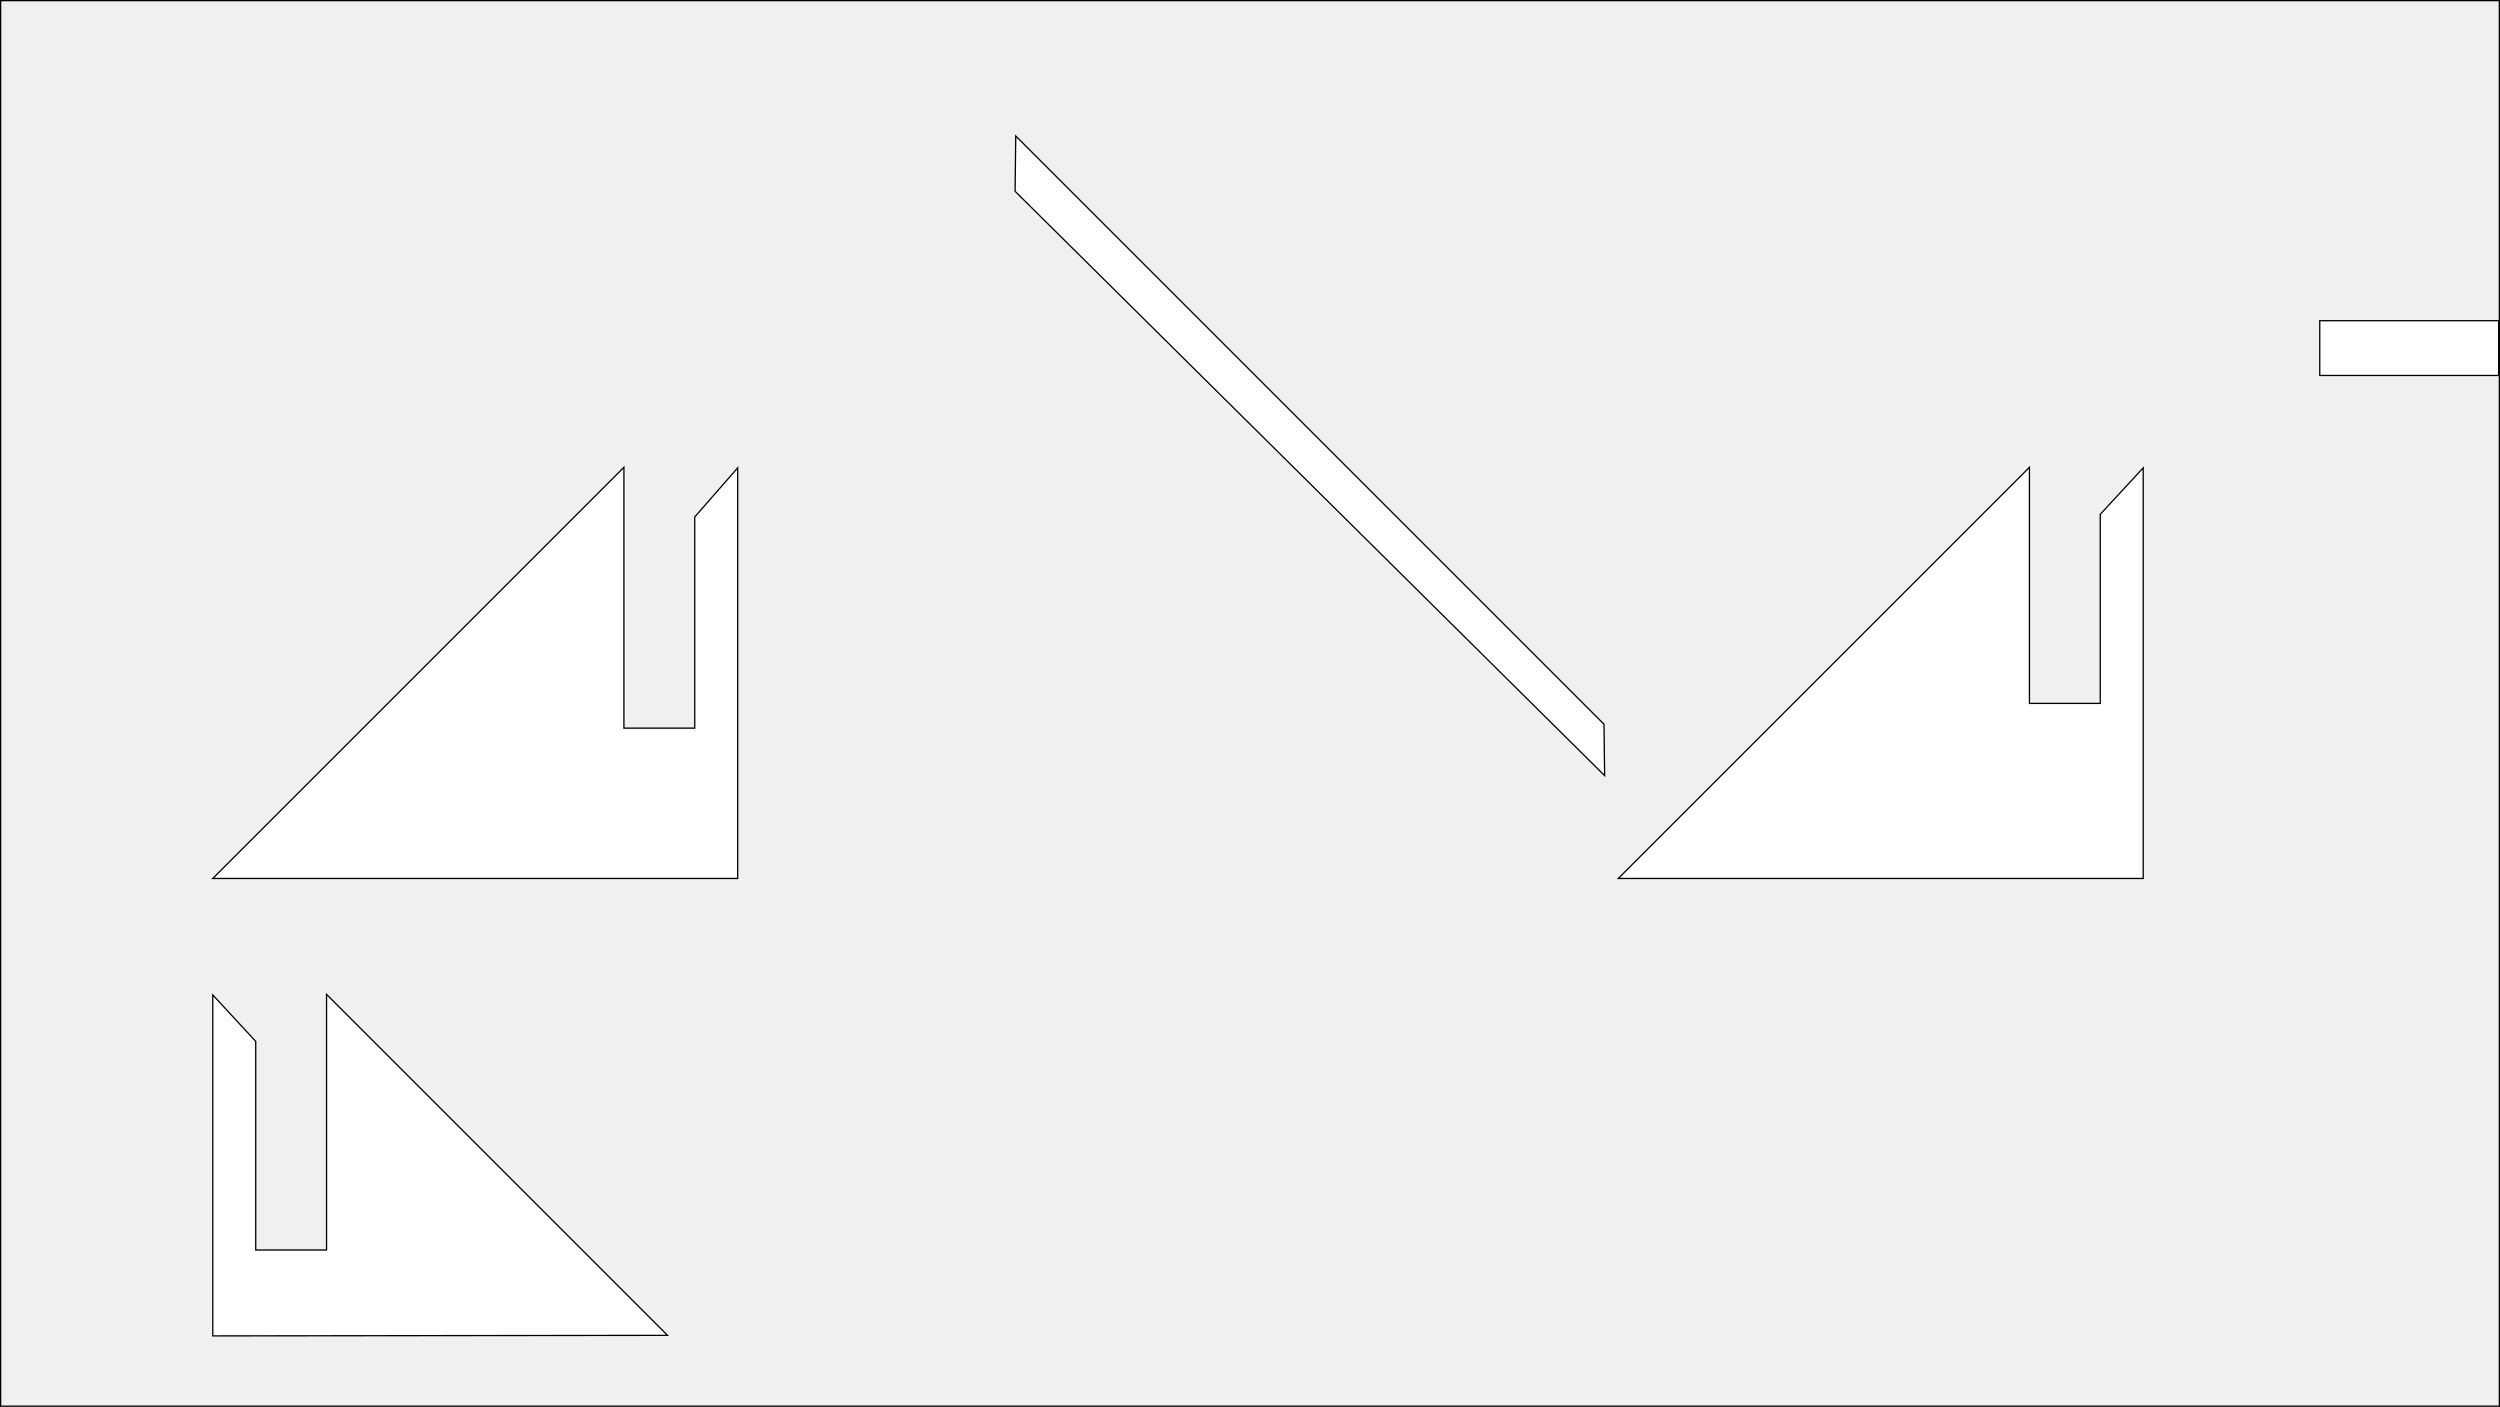
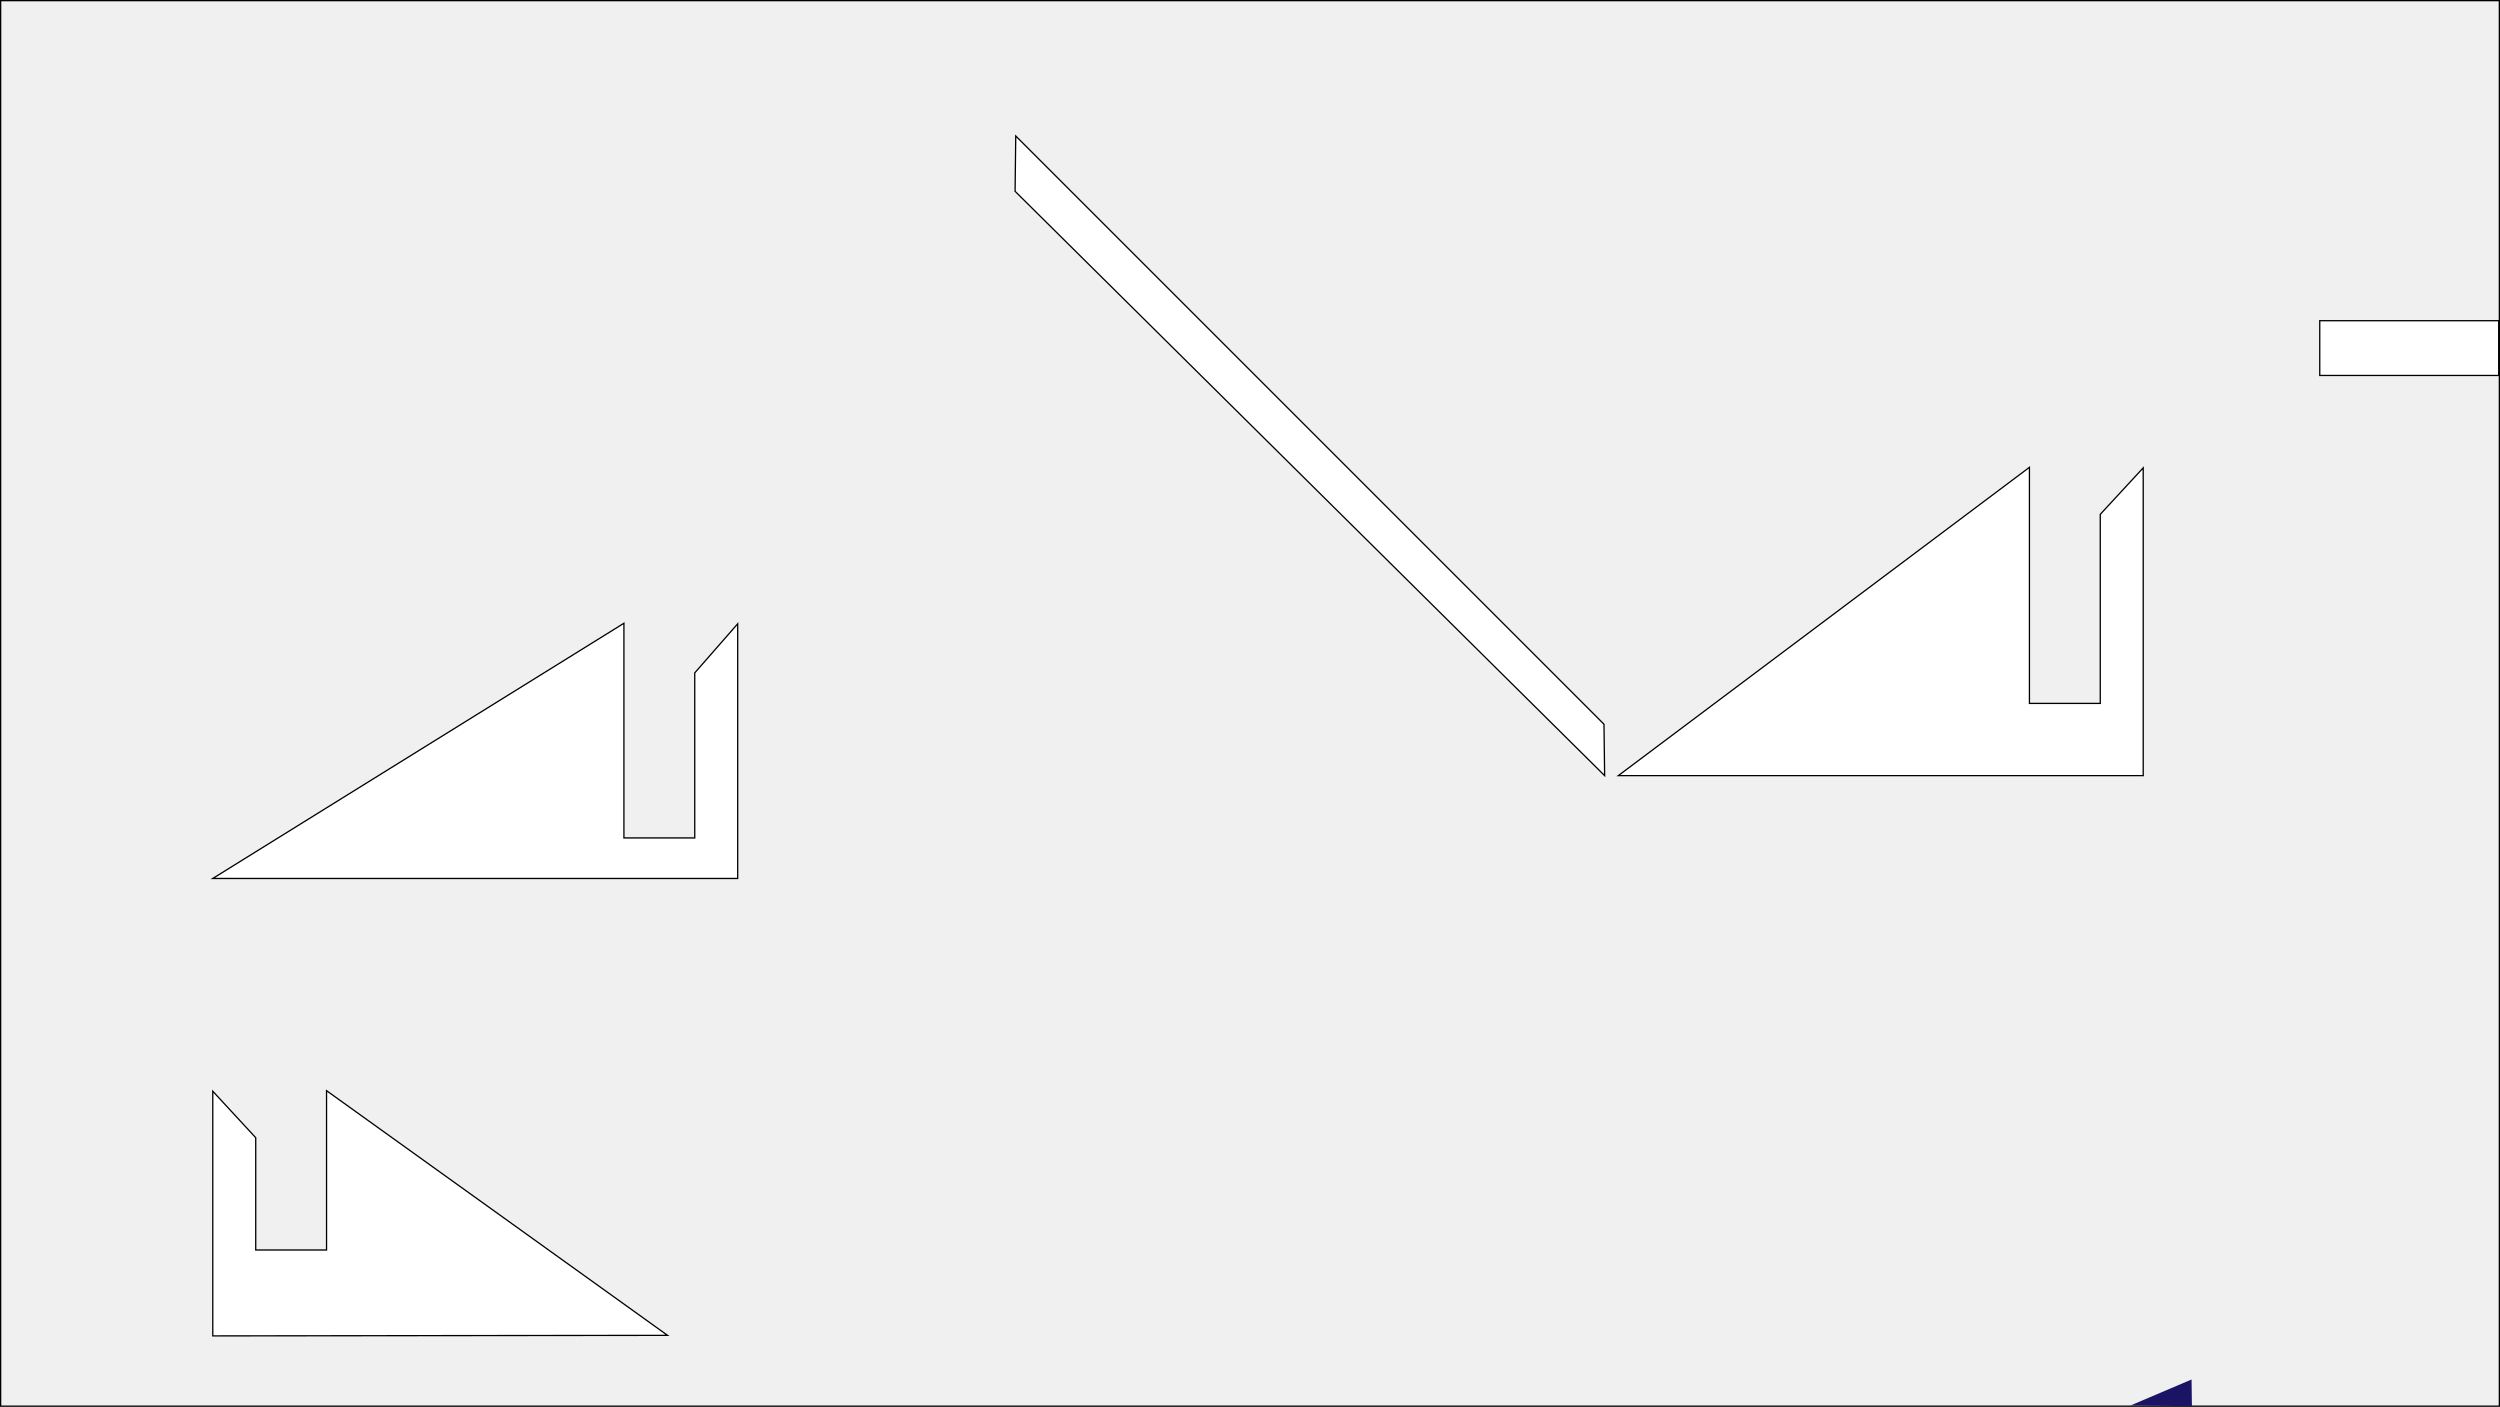
<svg xmlns="http://www.w3.org/2000/svg" width="1921" height="1081" viewBox="0 0 1921 1081">
  <rect x="0.5" y="0.5" width="1920" height="1080" style="fill:none;stroke:#000;stroke-miterlimit:10" />
-   <polygon points="512.92 1026.08 250.92 764.08 250.92 960.5 196.5 960.5 196.5 800.21 163.5 764.5 163.5 1026.5 512.92 1026.08" style="fill:#fff;stroke:#000;stroke-miterlimit:10" />
-   <polygon points="1243.5 675 1559.42 359.08 1559.42 540.5 1613.84 540.5 1613.84 395.21 1646.84 359.5 1646.84 675 1243.5 675" style="fill:#fff;stroke:#000;stroke-miterlimit:10" />
+   <polygon points="512.92 1026.08 250.92 838.08 250.92 960.5 196.5 960.5 196.5 874.21 163.5 838.5 163.5 1026.5 512.92 1026.08" style="fill:#fff;stroke:#000;stroke-miterlimit:10" />
+   <polygon points="1243.5 596 1559.42 359.08 1559.42 540.5 1613.84 540.5 1613.84 395.21 1646.84 359.5 1646.84 596 1243.5 596" style="fill:#fff;stroke:#000;stroke-miterlimit:10" />
  <polygon points="780.5 104.5 1232.5 556.5 1233 596 780 147 780.5 104.5" style="fill:#fff;stroke:#000;stroke-miterlimit:10" />
-   <polygon points="163.5 675 479.42 359.08 479.42 559.5 533.84 559.5 533.84 397.21 566.84 359.5 566.84 675 163.5 675" style="fill:#fff;stroke:#000;stroke-miterlimit:10" />
+   <polygon points="163.5 675 479.42 478.91 479.42 643.88 533.84 643.88 533.84 517.04 566.84 479.33 566.84 675 163.5 675" style="fill:#fff;stroke:#000;stroke-miterlimit:10" />
  <rect x="1782.5" y="246.43" width="137.5" height="42.07" style="fill:#fff;stroke:#000;stroke-miterlimit:10" />
+   <polygon points="1636.98 1080 1684.27 1080.5 1684 1060 1636.98 1080" style="fill:#1b1464" />
</svg>
